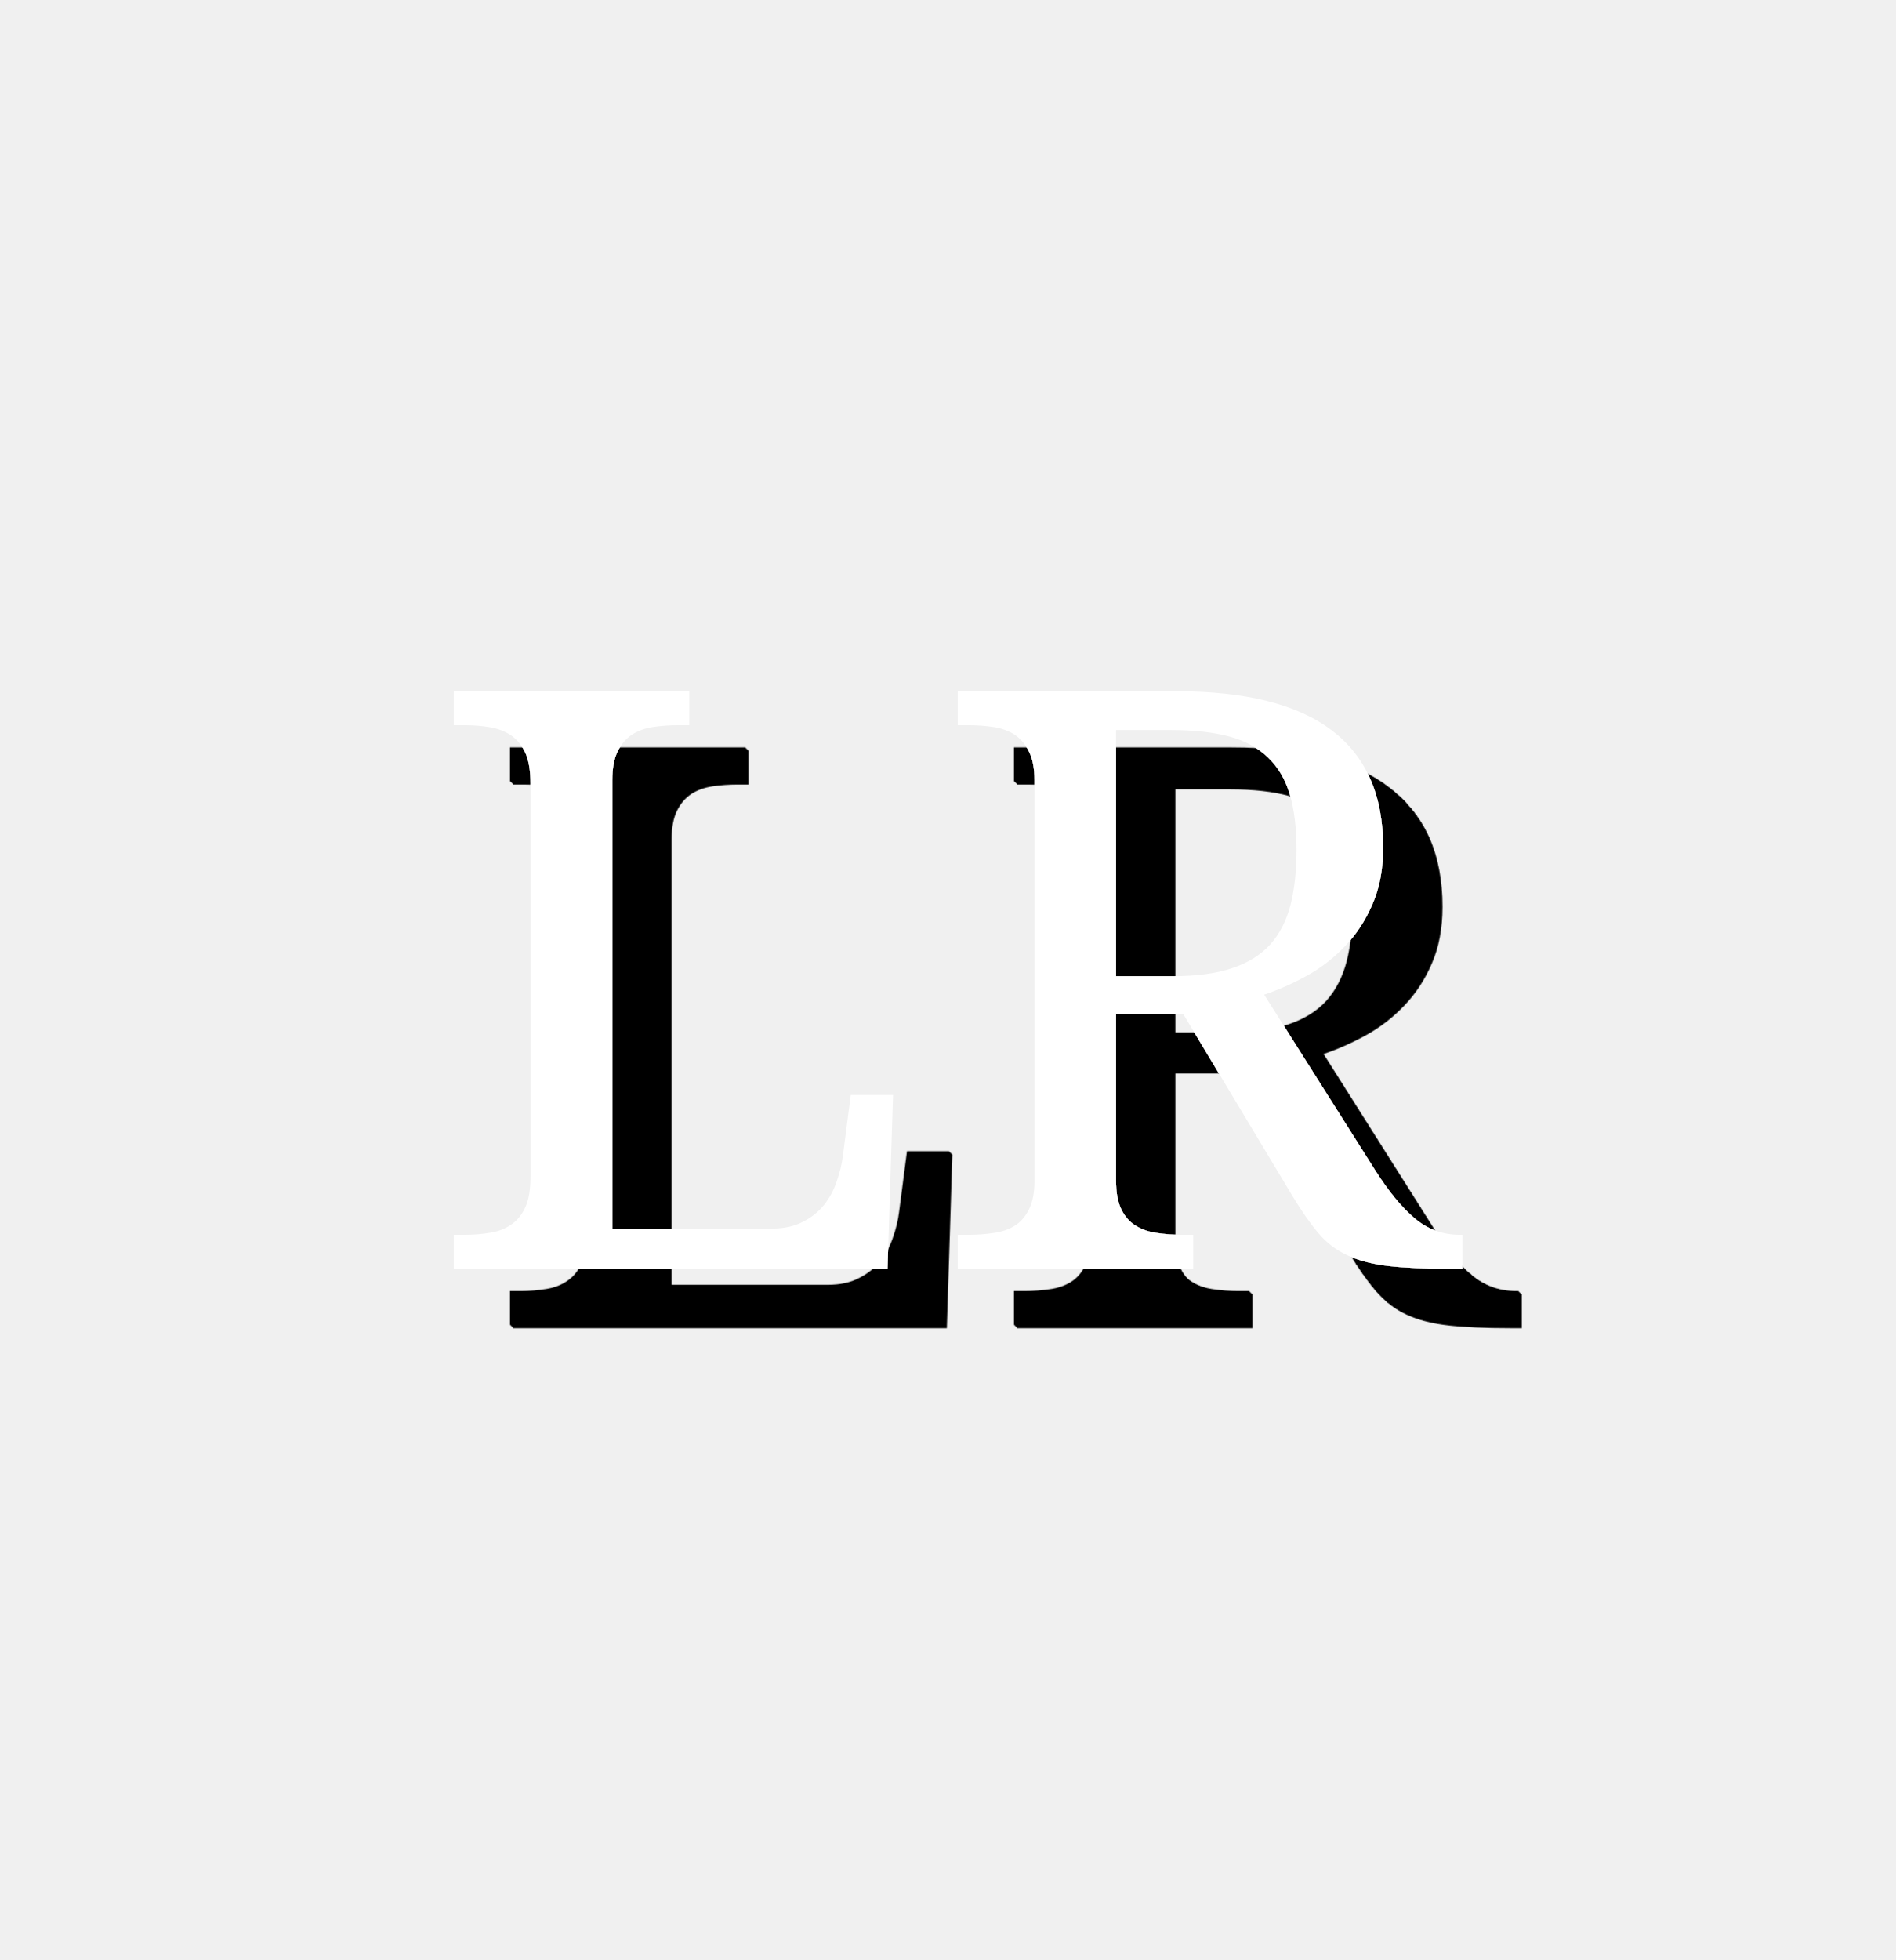
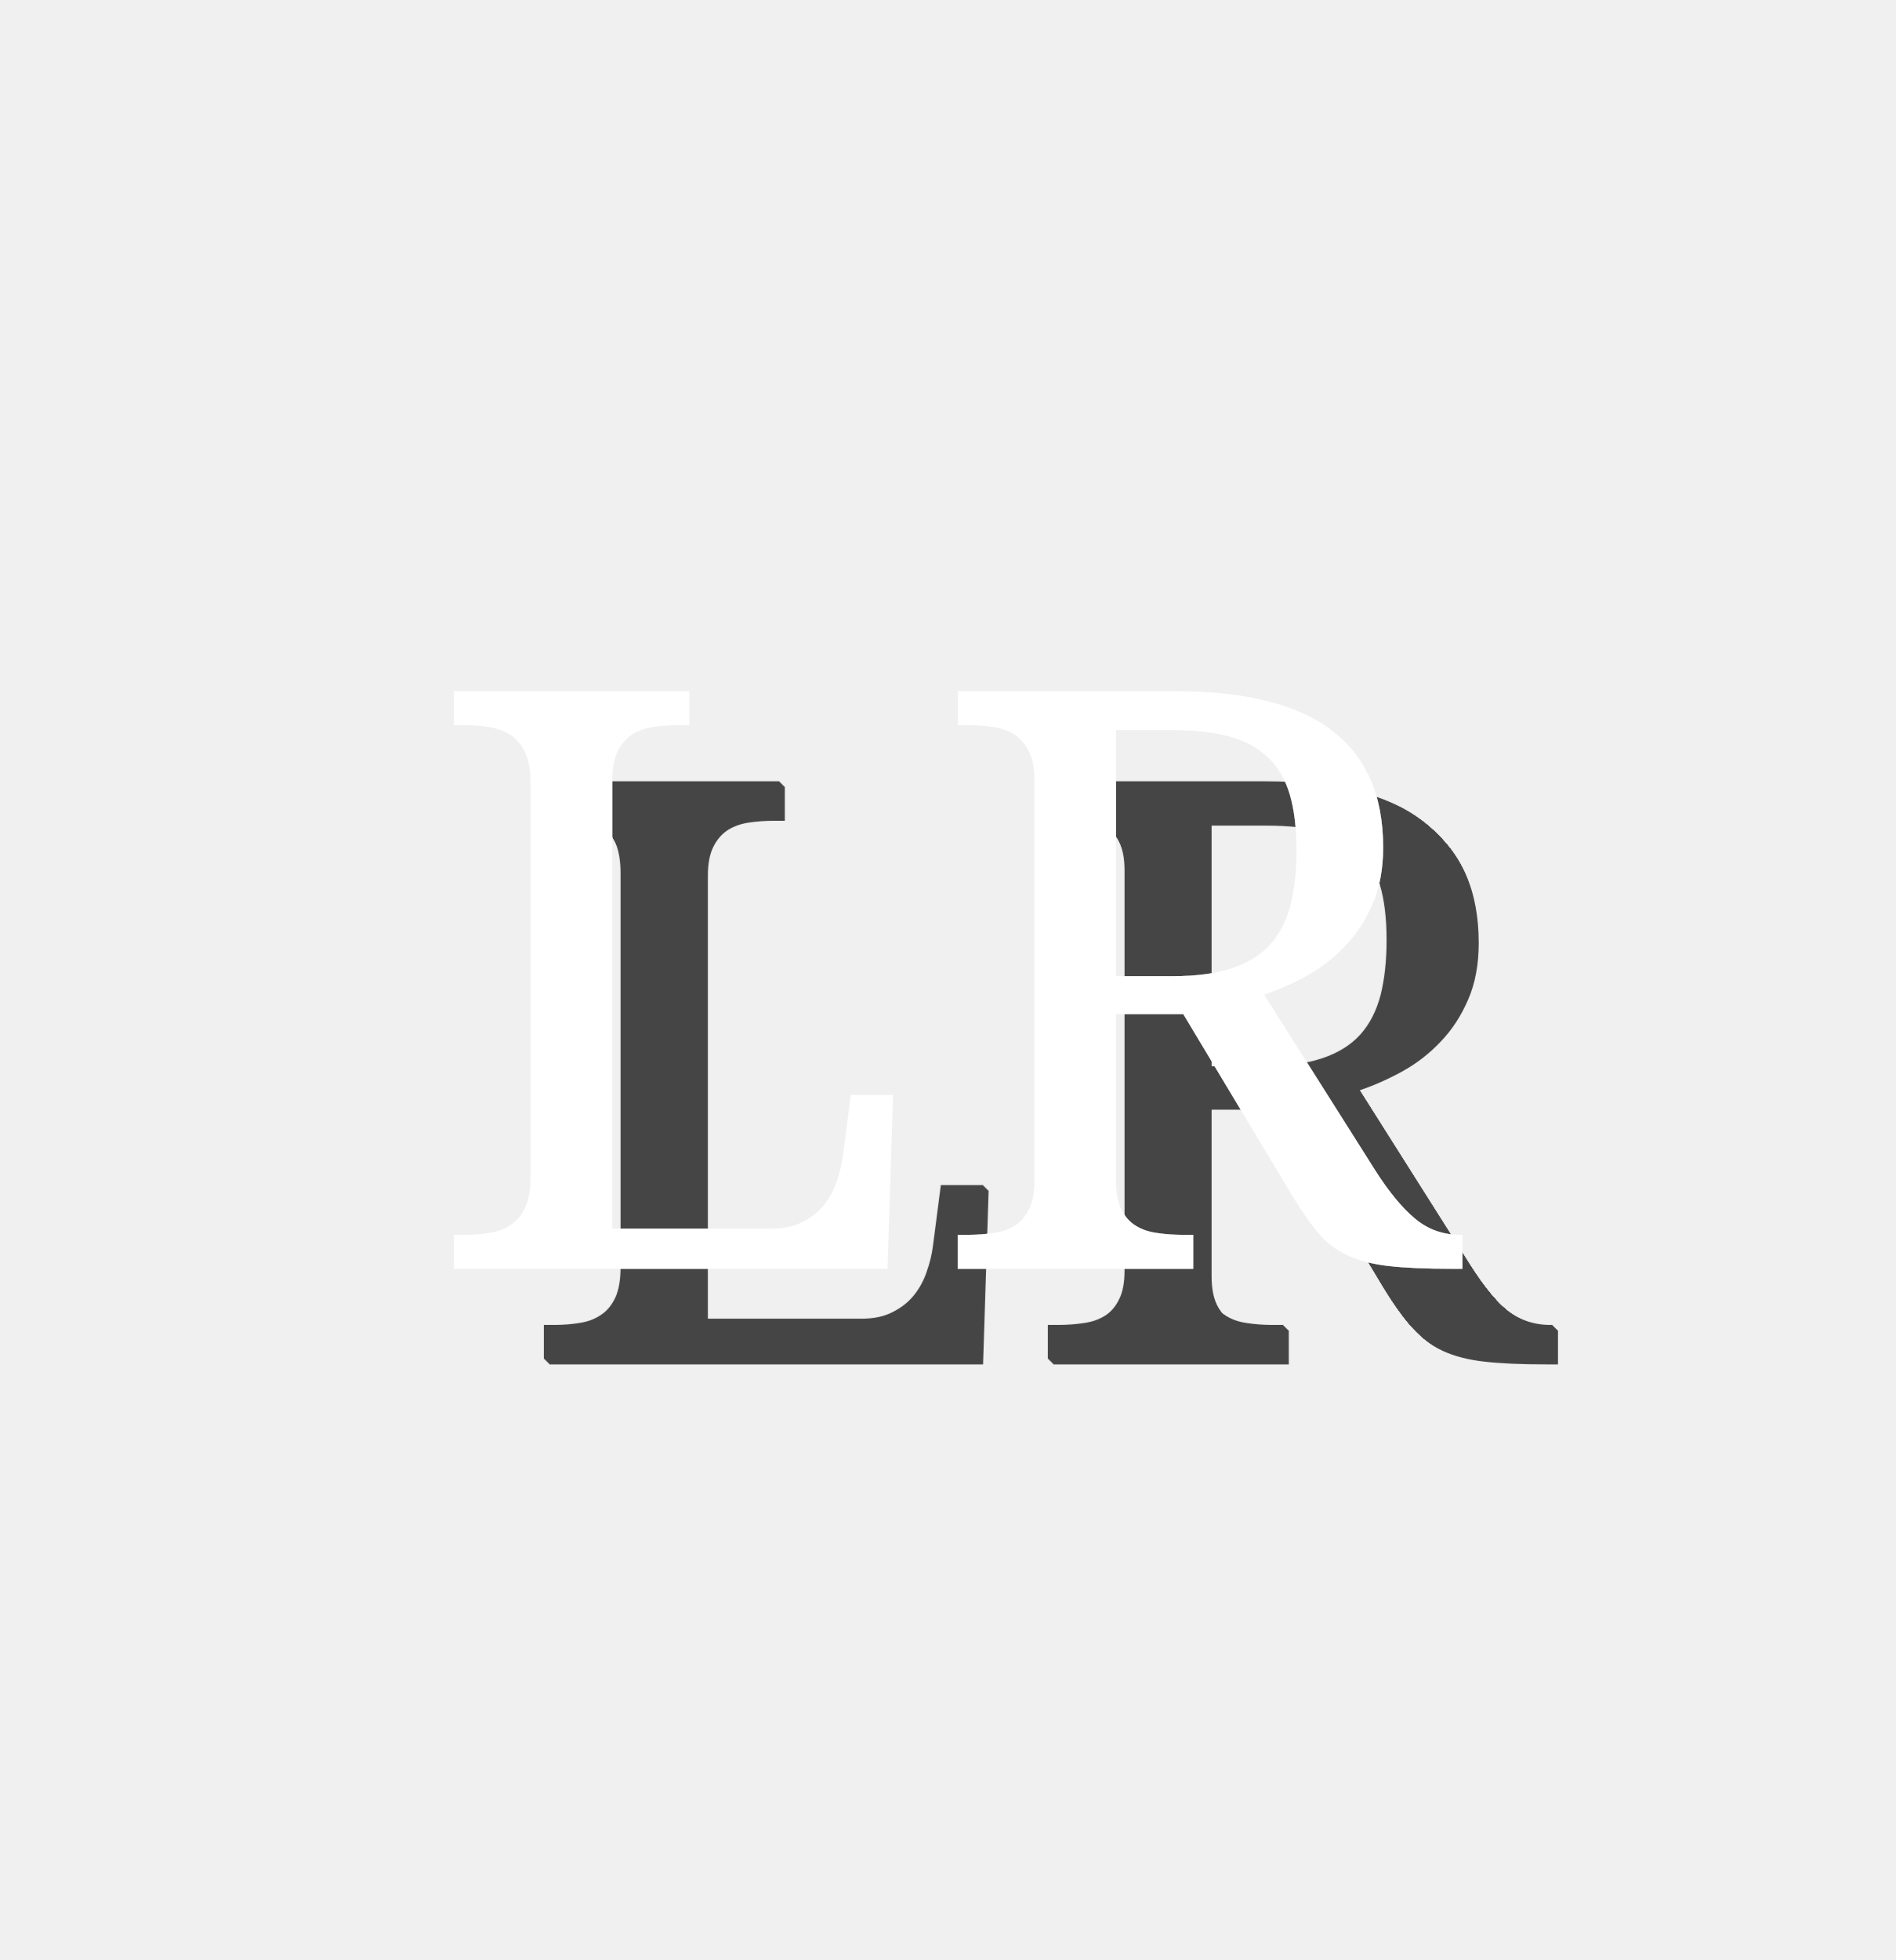
- <svg xmlns="http://www.w3.org/2000/svg" width="82.052px" height="84.8px" viewBox="208.974 32.6 82.052 84.8" style="background: rgb(255, 255, 255);" preserveAspectRatio="xMidYMid">
+ <svg xmlns="http://www.w3.org/2000/svg" width="82.052px" height="84.8px" viewBox="208.974 32.6 82.052 84.8" style="background: rgba(0, 0, 0, 0);" preserveAspectRatio="xMidYMid">
  <defs>
    <filter id="editing-extrusion" x="-100%" y="-100%" width="300%" height="300%">
-       <feFlood result="color1" flood-color="#000000" />
-       <feConvolveMatrix order="5,5" divisor="1" kernelMatrix="1 0 0 0 0 0 1 0 0 0 0 0 1 0 0 0 0 0 1 0 0 0 0 0 1" in="SourceAlpha" result="extrude" />
+       <feFlood result="color1" flood-color="#444444" />
+       <feConvolveMatrix order="8,8" divisor="1" kernelMatrix="1 0 0 0 0 0 0 0 0 1 0 0 0 0 0 0 0 0 1 0 0 0 0 0 0 0 0 1 0 0 0 0 0 0 0 0 1 0 0 0 0 0 0 0 0 1 0 0 0 0 0 0 0 0 1 0 0 0 0 0 0 0 0 1" in="SourceAlpha" result="extrude" />
      <feComposite in="color1" in2="extrude" result="comp-extrude" operator="in" />
-       <feOffset dx="2.5" dy="2.5" in="comp-extrude" result="offset-extrude" />
+       <feOffset dx="4" dy="4" in="comp-extrude" result="offset-extrude" />
      <feMerge>
        <feMergeNode in="offset-extrude" />
        <feMergeNode in="SourceGraphic" />
      </feMerge>
    </filter>
  </defs>
  <g filter="url(#editing-extrusion)">
    <g transform="translate(227.2823, 87.495)">
      <path d="M20.10 0L1.33 0L1.33-1.47L1.78-1.47L1.78-1.47Q2.38-1.47 2.90-1.56L2.90-1.56L2.90-1.56Q3.42-1.64 3.81-1.91L3.81-1.91L3.81-1.91Q4.20-2.17 4.43-2.67L4.43-2.67L4.43-2.67Q4.65-3.16 4.65-3.98L4.65-3.98L4.65-21.00L4.65-21.00Q4.65-21.82 4.43-22.32L4.43-22.32L4.43-22.32Q4.20-22.81 3.81-23.08L3.81-23.08L3.81-23.08Q3.42-23.34 2.90-23.43L2.90-23.43L2.90-23.43Q2.38-23.52 1.78-23.52L1.78-23.52L1.33-23.52L1.33-24.99L11.52-24.99L11.52-23.52L11.06-23.52L11.06-23.52Q10.48-23.52 9.95-23.44L9.95-23.44L9.95-23.44Q9.43-23.36 9.04-23.11L9.04-23.11L9.04-23.11Q8.65-22.85 8.42-22.38L8.42-22.38L8.42-22.38Q8.19-21.91 8.19-21.14L8.19-21.14L8.19-1.74L15.09-1.74L15.09-1.74Q15.88-1.74 16.43-2.03L16.43-2.03L16.43-2.03Q16.99-2.31 17.35-2.76L17.35-2.76L17.35-2.76Q17.71-3.21 17.90-3.78L17.90-3.78L17.90-3.78Q18.10-4.34 18.17-4.90L18.17-4.90L18.51-7.52L20.34-7.52L20.10 0ZM36.40-11.86L41.20-4.27L41.20-4.27Q42.09-2.87 42.93-2.17L42.93-2.17L42.93-2.17Q43.77-1.47 44.88-1.47L44.88-1.47L44.98-1.47L44.98 0L44.48 0L44.48 0Q42.84 0 41.79-0.12L41.79-0.12L41.79-0.12Q40.74-0.24 40.01-0.58L40.01-0.58L40.01-0.58Q39.27-0.92 38.75-1.54L38.75-1.54L38.75-1.54Q38.23-2.15 37.63-3.14L37.63-3.14L32.90-11.02L29.99-11.02L29.99-3.81L29.99-3.81Q29.99-3.04 30.22-2.57L30.22-2.57L30.22-2.57Q30.45-2.10 30.85-1.86L30.85-1.86L30.85-1.86Q31.24-1.62 31.76-1.55L31.76-1.55L31.76-1.55Q32.28-1.47 32.86-1.47L32.86-1.47L33.33-1.47L33.33 0L23.14 0L23.14-1.47L23.58-1.47L23.58-1.47Q24.17-1.47 24.69-1.55L24.69-1.55L24.69-1.55Q25.21-1.62 25.60-1.86L25.60-1.86L25.60-1.86Q25.99-2.10 26.22-2.57L26.22-2.57L26.22-2.57Q26.46-3.04 26.46-3.81L26.46-3.81L26.46-21.14L26.46-21.14Q26.46-21.91 26.22-22.38L26.22-22.38L26.22-22.38Q25.99-22.85 25.60-23.11L25.60-23.11L25.60-23.11Q25.21-23.36 24.69-23.44L24.69-23.44L24.69-23.44Q24.17-23.52 23.58-23.52L23.58-23.52L23.14-23.52L23.14-24.99L32.56-24.99L32.56-24.99Q37.10-24.99 39.32-23.30L39.32-23.30L39.32-23.30Q41.55-21.62 41.55-18.23L41.55-18.23L41.55-18.23Q41.55-16.83 41.09-15.78L41.09-15.78L41.09-15.78Q40.64-14.73 39.90-13.96L39.90-13.96L39.90-13.96Q39.17-13.19 38.25-12.68L38.25-12.68L38.25-12.68Q37.32-12.17 36.40-11.86L36.40-11.86ZM29.99-23.31L29.99-12.66L32.45-12.66L32.45-12.66Q33.99-12.66 35.02-13.01L35.02-13.01L35.02-13.01Q36.04-13.35 36.66-14.03L36.66-14.03L36.66-14.03Q37.27-14.71 37.54-15.74L37.54-15.74L37.54-15.74Q37.80-16.77 37.80-18.13L37.80-18.13L37.80-18.13Q37.80-19.53 37.51-20.52L37.51-20.52L37.51-20.52Q37.22-21.50 36.57-22.12L36.57-22.12L36.57-22.12Q35.92-22.75 34.89-23.03L34.89-23.03L34.89-23.03Q33.85-23.31 32.37-23.31L32.37-23.31L29.99-23.31Z" fill="#ffffff" />
    </g>
  </g>
  <style>text {
  font-size: 64px;
  font-family: Arial Black;
  dominant-baseline: central;
  text-anchor: middle;
}</style>
</svg>
